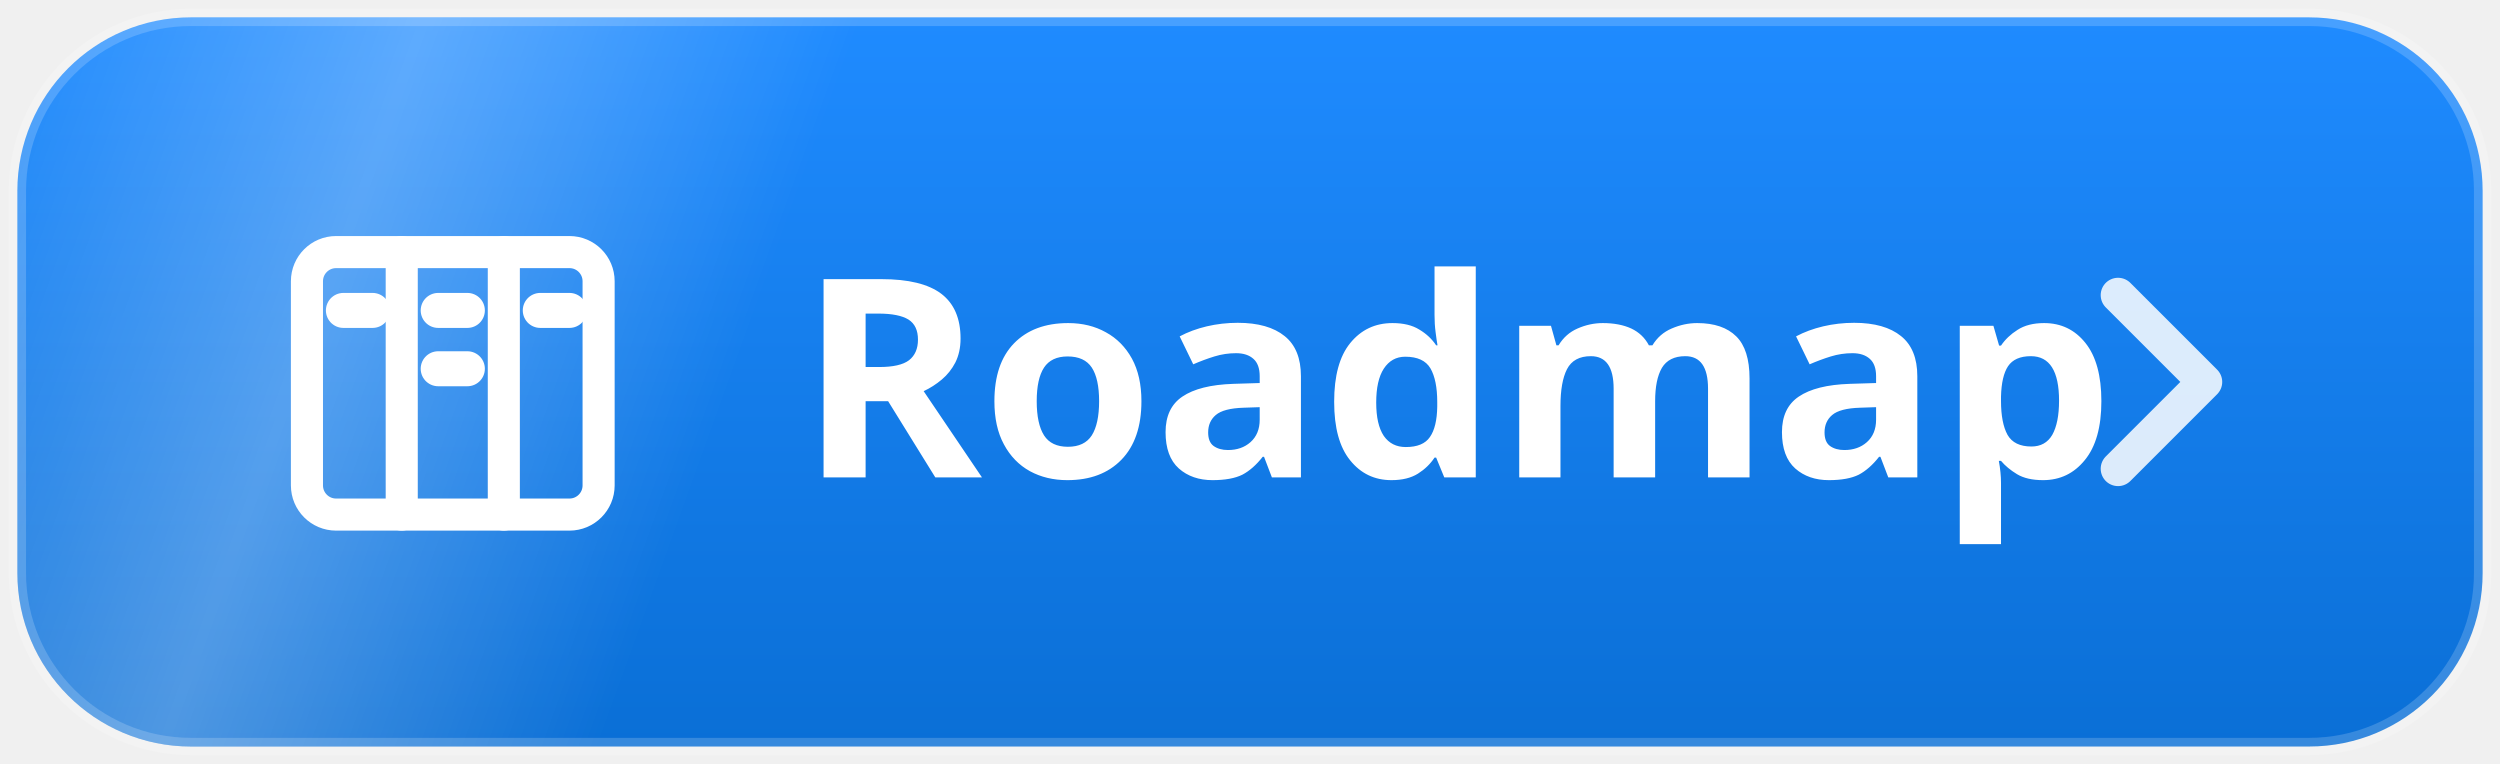
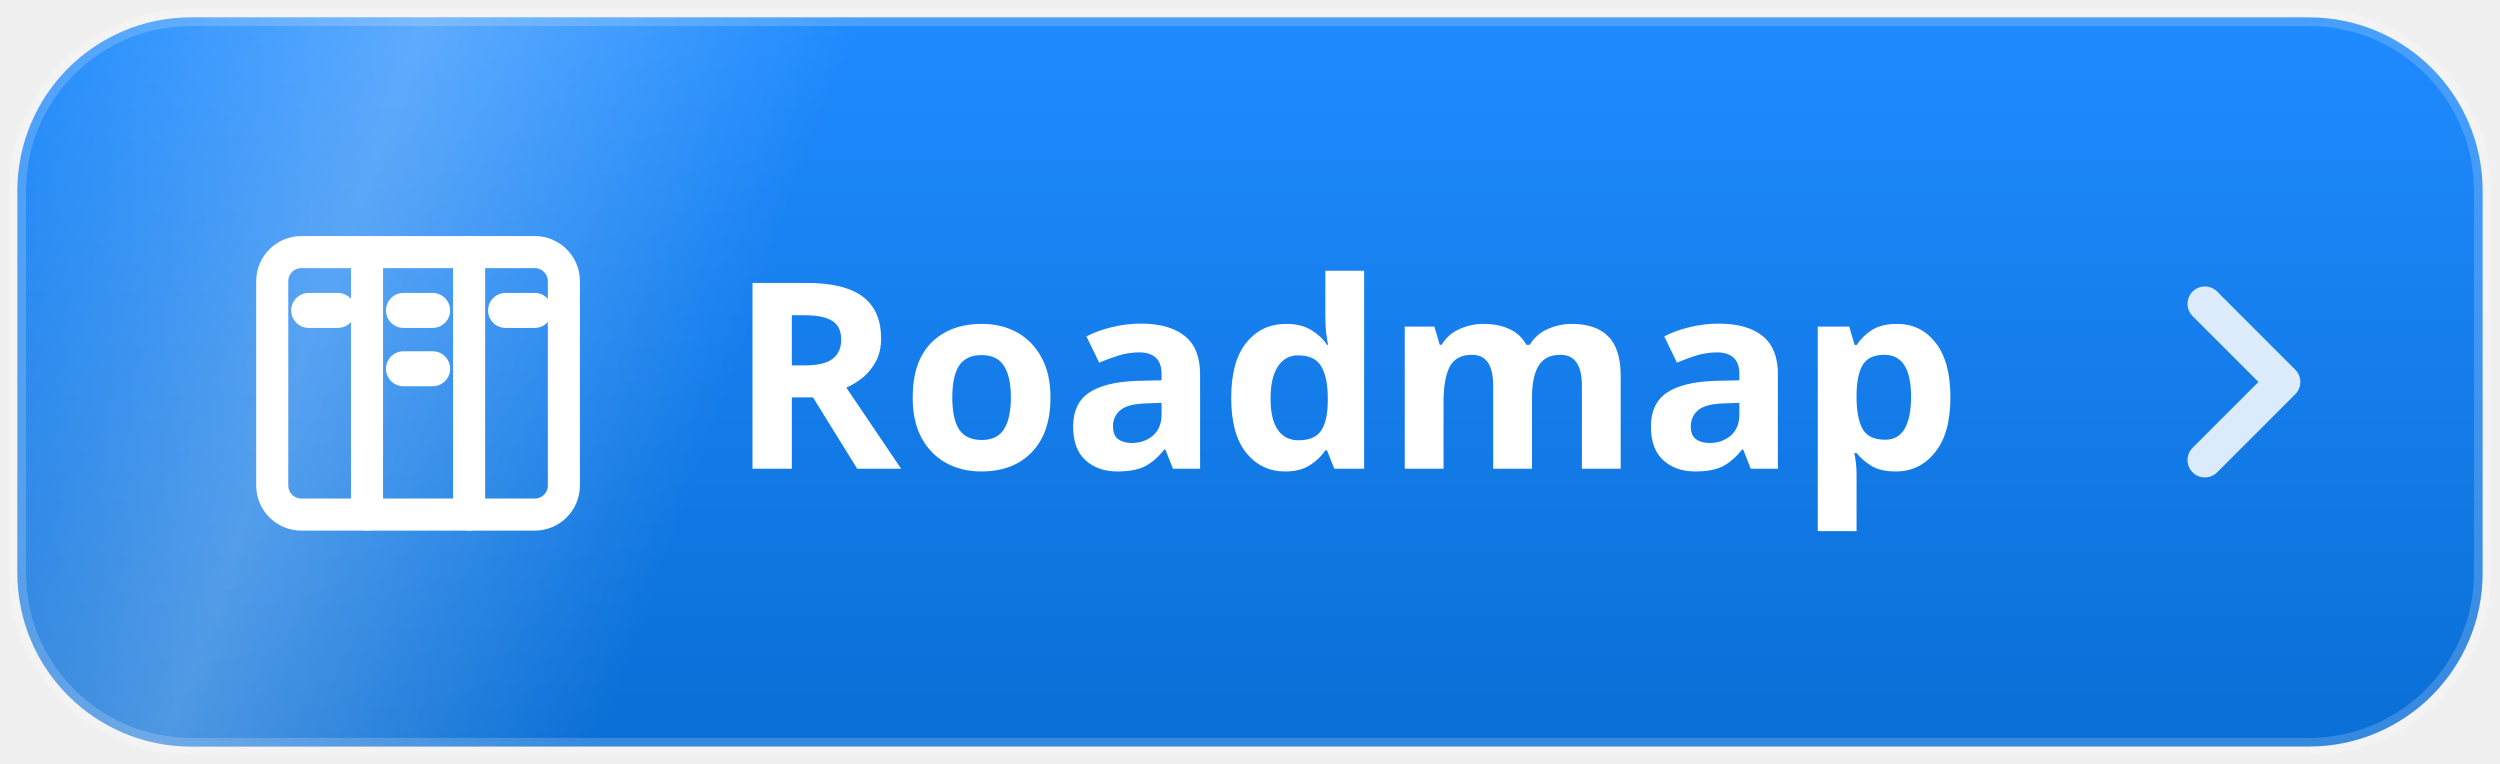
<svg xmlns="http://www.w3.org/2000/svg" width="144" height="44" viewBox="0 0 144 44" role="img" aria-label="Roadmap">
  <style>
.s{font-family:-apple-system,BlinkMacSystemFont,'Segoe UI','Noto Sans',Helvetica,Arial,sans-serif}
.sh{transform:translateX(-80px);animation:sh 4s ease-in-out 2s infinite}
@keyframes sh{0%{transform:translateX(-80px)}35%,100%{transform:translateX(184px)}}
@media (prefers-reduced-motion: reduce){*{animation:none!important}}
</style>
  <defs>
    <linearGradient id="bg" x1="0" y1="0" x2="0" y2="1">
      <stop offset="0" stop-color="#1f8bff" />
      <stop offset="1" stop-color="#0a6fd6" />
    </linearGradient>
    <linearGradient id="gl" x1="0" x2="1">
      <stop offset="0" stop-color="#fff" stop-opacity="0" />
      <stop offset=".5" stop-color="#fff" stop-opacity=".28" />
      <stop offset="1" stop-color="#fff" stop-opacity="0" />
    </linearGradient>
    <clipPath id="c">
      <rect x="1" y="1" width="142" height="42" rx="10" />
    </clipPath>
  </defs>
  <rect x="1" y="1" width="142" height="42" rx="10" fill="url(#bg)" stroke="#ffffff" stroke-opacity=".18" />
  <g clip-path="url(#c)">
    <rect class="sh" x="0" y="0" width="50" height="44" fill="url(#gl)" transform="skewX(-20)" />
  </g>
-   <g transform="translate(16 12.0) scale(.84)" fill="none" stroke="#fff" stroke-width="2.2" stroke-linecap="round" stroke-linejoin="round">
+   <g transform="translate(14 12.0) scale(.84)" fill="none" stroke="#fff" stroke-width="2.2" stroke-linecap="round" stroke-linejoin="round">
    <rect x="2" y="3" width="20" height="18" rx="2" />
    <path d="M8.5 3v18M15.5 3v18" />
    <path d="M4.5 7h2M11 7h2M11 11h2M18 7h2" stroke-width="2.4" />
  </g>
-   <text class="s" x="46" y="27.5" font-size="16" font-weight="700" fill="#fff">Roadmap</text>
-   <path d="M122 17.0 l5 5 -5 5" fill="none" stroke="#fff" stroke-opacity=".85" stroke-width="2" stroke-linecap="round" stroke-linejoin="round" />
+   <text class="s" x="42" y="27.0" font-size="15" font-weight="700" fill="#fff">Roadmap</text>
+   <path d="M127 17.5 l4.5 4.5 -4.5 4.5" fill="none" stroke="#fff" stroke-opacity=".85" stroke-width="2" stroke-linecap="round" stroke-linejoin="round" />
</svg>
